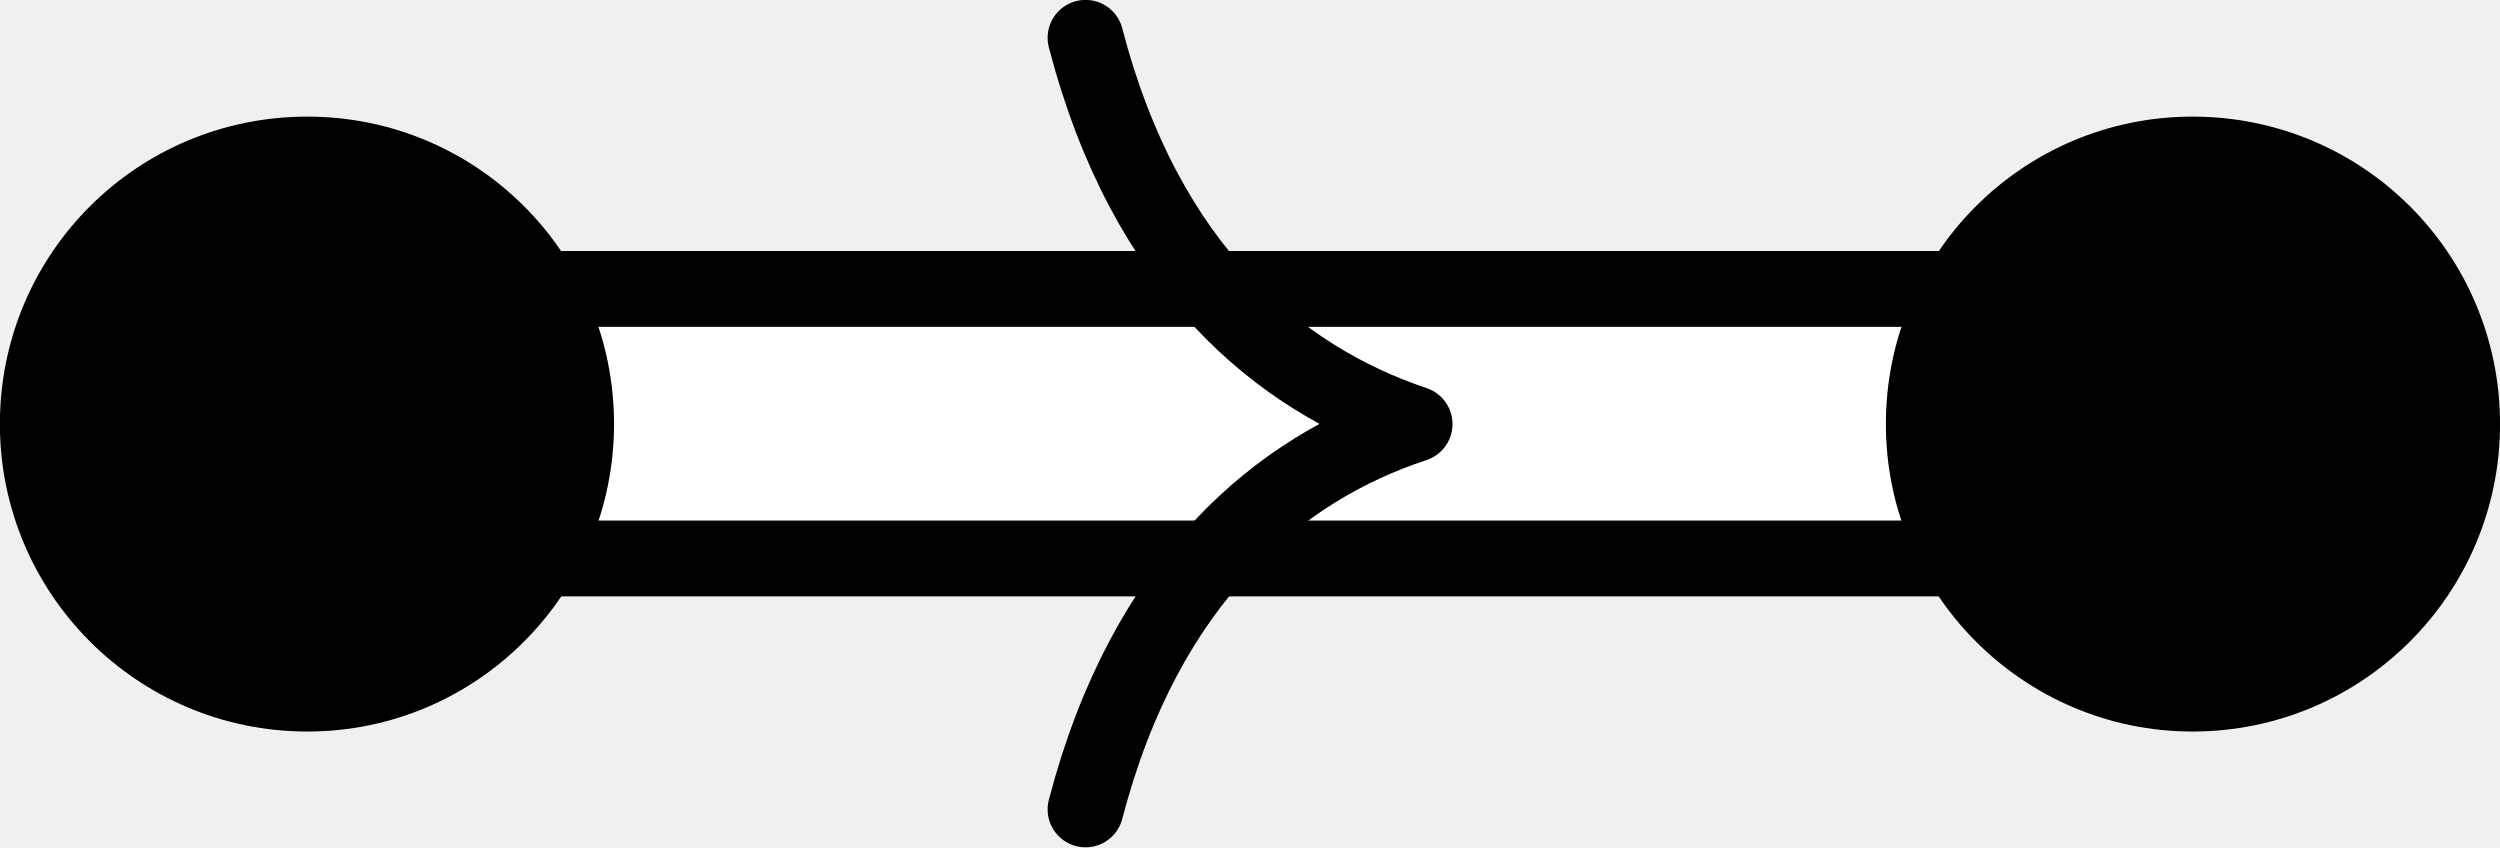
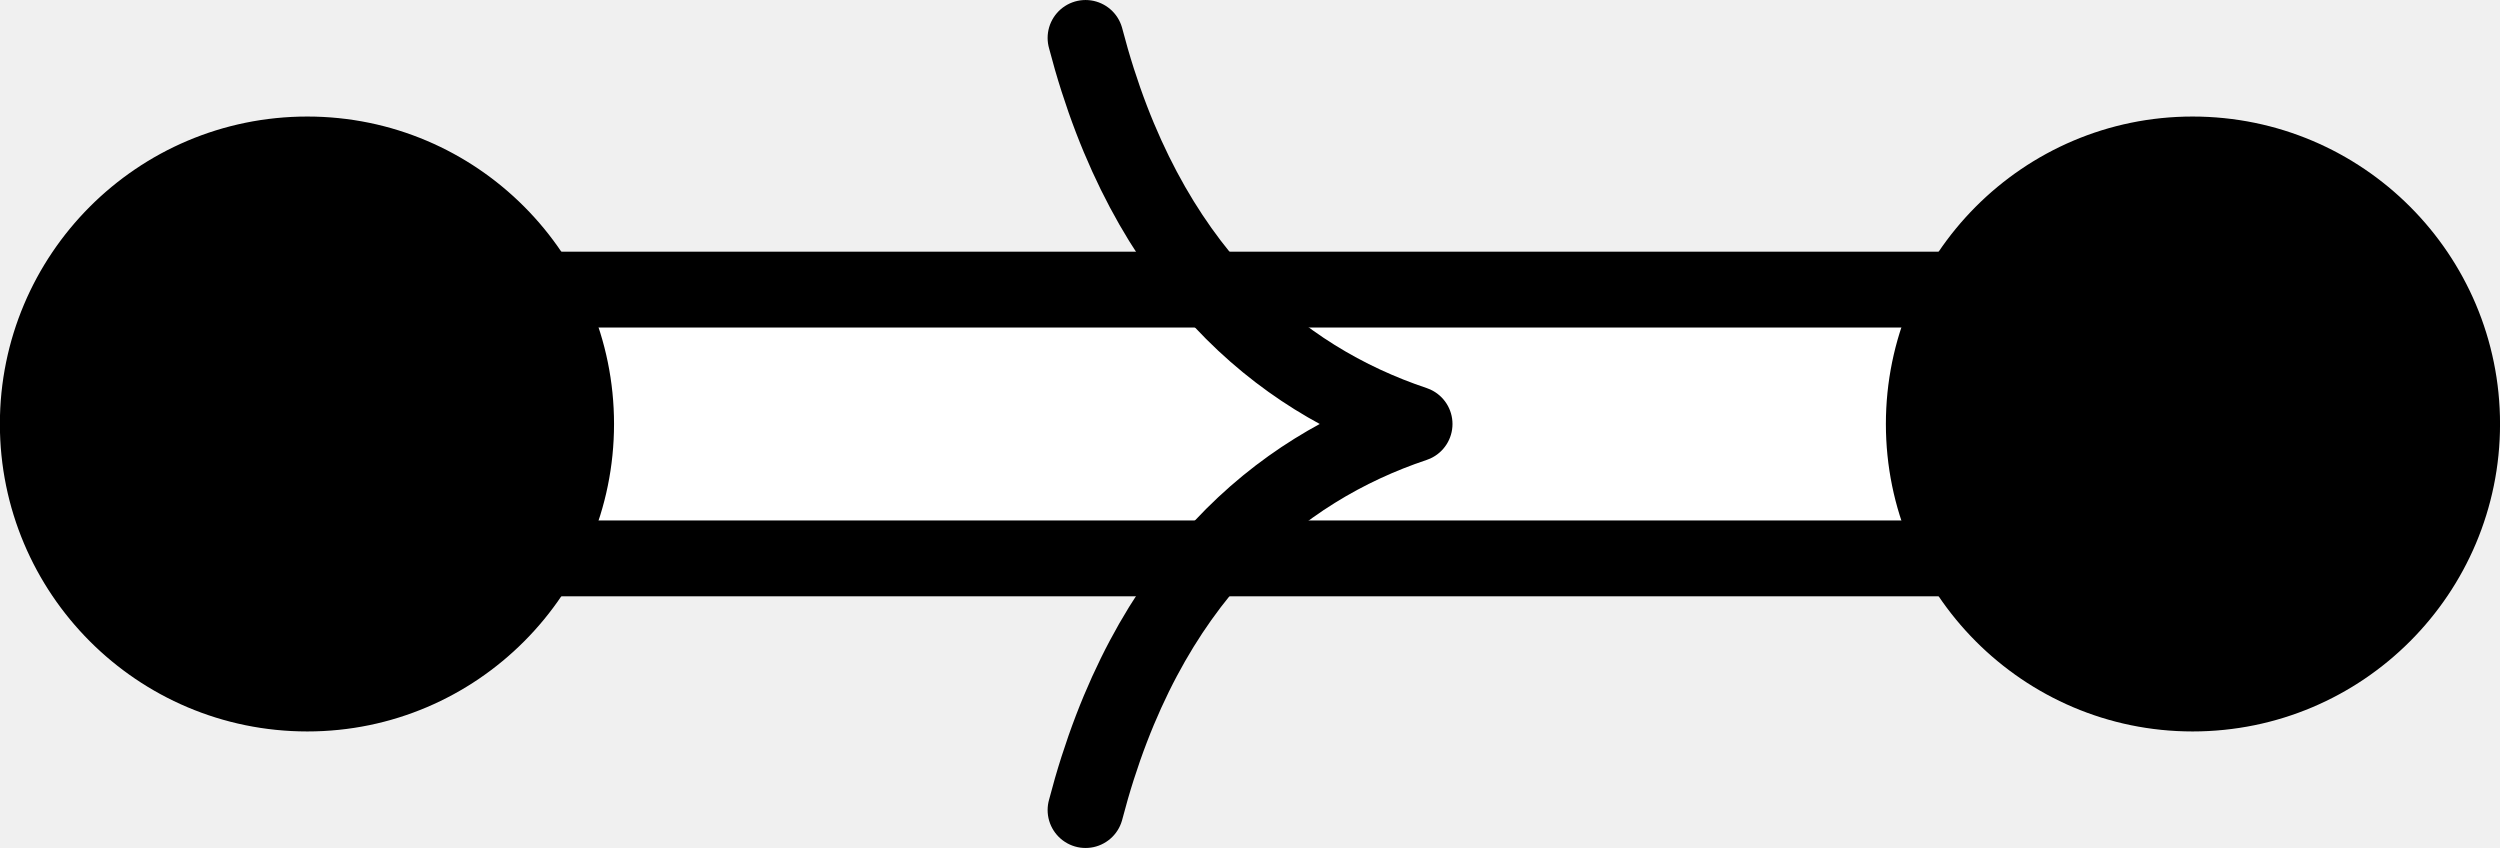
- <svg xmlns="http://www.w3.org/2000/svg" version="1.1" width="18.413pt" height="6.24pt" viewBox="25.889 764.099 18.413 6.24">
+ <svg xmlns="http://www.w3.org/2000/svg" version="1.1" width="18.413pt" height="6.245pt" viewBox="25.889 88.993 18.413 6.245">
  <g id="page1" transform="matrix(1.4 0 0 1.4 0 0)">
-     <path d="M20.109 548.016V547.305H30.027V548.016V548.723H20.109Z" fill="#fff" />
-     <path d="M20.109 548.016V547.305H30.027V548.016V548.723H20.109Z" stroke="#000" fill="none" stroke-width=".399" stroke-miterlimit="10" />
-     <path d="M24.203 545.984C24.52 547.203 25.223 547.777 25.934 548.016C25.223 548.25 24.52 548.828 24.203 550.043" stroke="#000" fill="none" stroke-width=".399" stroke-miterlimit="10" stroke-linecap="round" stroke-linejoin="round" />
-     <path d="M21.523 548.016C21.523 547.23 20.891 546.598 20.109 546.598C19.324 546.598 18.691 547.23 18.691 548.016C18.691 548.797 19.324 549.434 20.109 549.434C20.891 549.434 21.523 548.797 21.523 548.016Z" />
-     <path d="M21.523 548.016C21.523 547.23 20.891 546.598 20.109 546.598C19.324 546.598 18.691 547.23 18.691 548.016C18.691 548.797 19.324 549.434 20.109 549.434C20.891 549.434 21.523 548.797 21.523 548.016Z" stroke="#000" fill="none" stroke-width=".399" stroke-miterlimit="10" />
-     <path d="M31.445 548.016C31.445 547.23 30.812 546.598 30.027 546.598C29.246 546.598 28.613 547.23 28.613 548.016C28.613 548.797 29.246 549.434 30.027 549.434C30.812 549.434 31.445 548.797 31.445 548.016Z" />
-     <path d="M31.445 548.016C31.445 547.23 30.812 546.598 30.027 546.598C29.246 546.598 28.613 547.23 28.613 548.016C28.613 548.797 29.246 549.434 30.027 549.434C30.812 549.434 31.445 548.797 31.445 548.016Z" stroke="#000" fill="none" stroke-width=".399" stroke-miterlimit="10" />
+     <path d="M20.109 65.797V65.09H30.027V65.797V66.504H20.109Z" fill="#fff" />
+     <path d="M20.109 65.797V65.09H30.027V65.797V66.504H20.109Z" stroke="#000" fill="none" stroke-width=".399" stroke-miterlimit="10" />
+     <path d="M24.203 63.766C24.52 64.984 25.223 65.559 25.934 65.797C25.223 66.035 24.52 66.609 24.203 67.828" stroke="#000" fill="none" stroke-width=".399" stroke-miterlimit="10" stroke-linecap="round" stroke-linejoin="round" />
+     <path d="M21.523 65.797C21.523 65.016 20.891 64.379 20.109 64.379C19.324 64.379 18.691 65.016 18.691 65.797C18.691 66.578 19.324 67.215 20.109 67.215C20.891 67.215 21.523 66.578 21.523 65.797Z" />
+     <path d="M21.523 65.797C21.523 65.016 20.891 64.379 20.109 64.379C19.324 64.379 18.691 65.016 18.691 65.797C18.691 66.578 19.324 67.215 20.109 67.215C20.891 67.215 21.523 66.578 21.523 65.797Z" stroke="#000" fill="none" stroke-width=".399" stroke-miterlimit="10" />
+     <path d="M31.445 65.797C31.445 65.016 30.812 64.379 30.027 64.379C29.246 64.379 28.613 65.016 28.613 65.797C28.613 66.578 29.246 67.215 30.027 67.215C30.812 67.215 31.445 66.578 31.445 65.797Z" />
+     <path d="M31.445 65.797C31.445 65.016 30.812 64.379 30.027 64.379C29.246 64.379 28.613 65.016 28.613 65.797C28.613 66.578 29.246 67.215 30.027 67.215C30.812 67.215 31.445 66.578 31.445 65.797Z" stroke="#000" fill="none" stroke-width=".399" stroke-miterlimit="10" />
  </g>
</svg>
